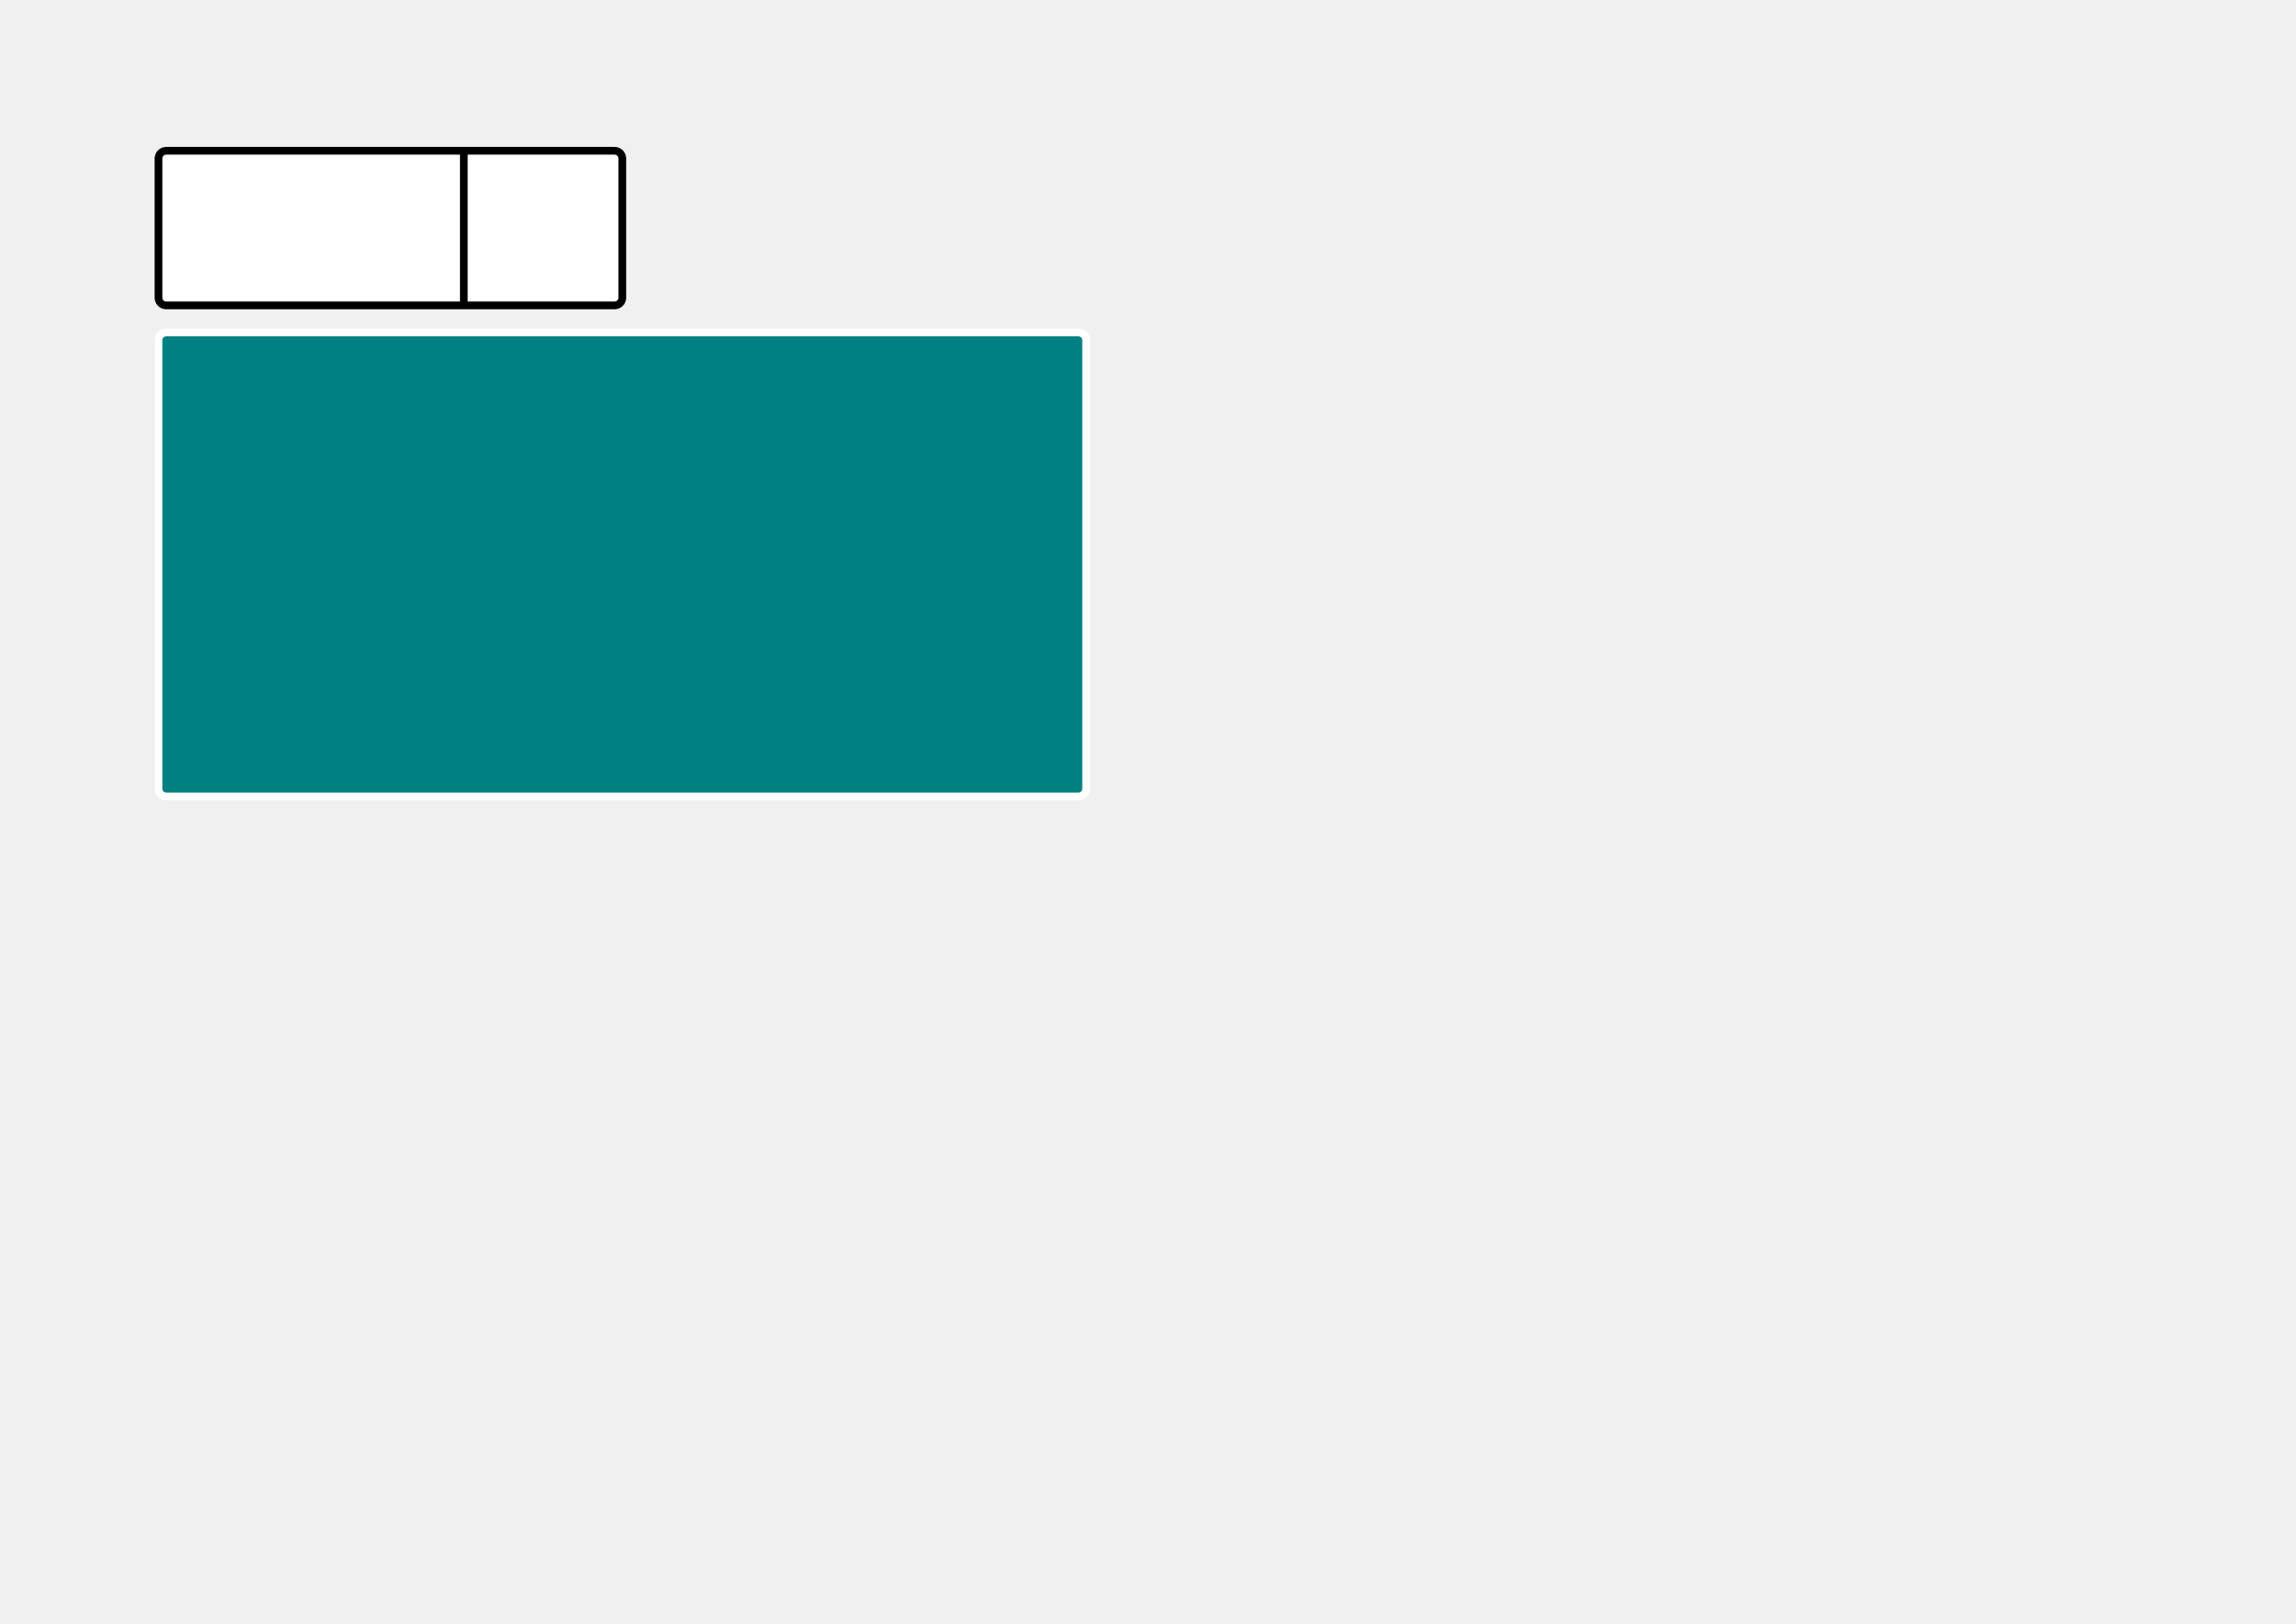
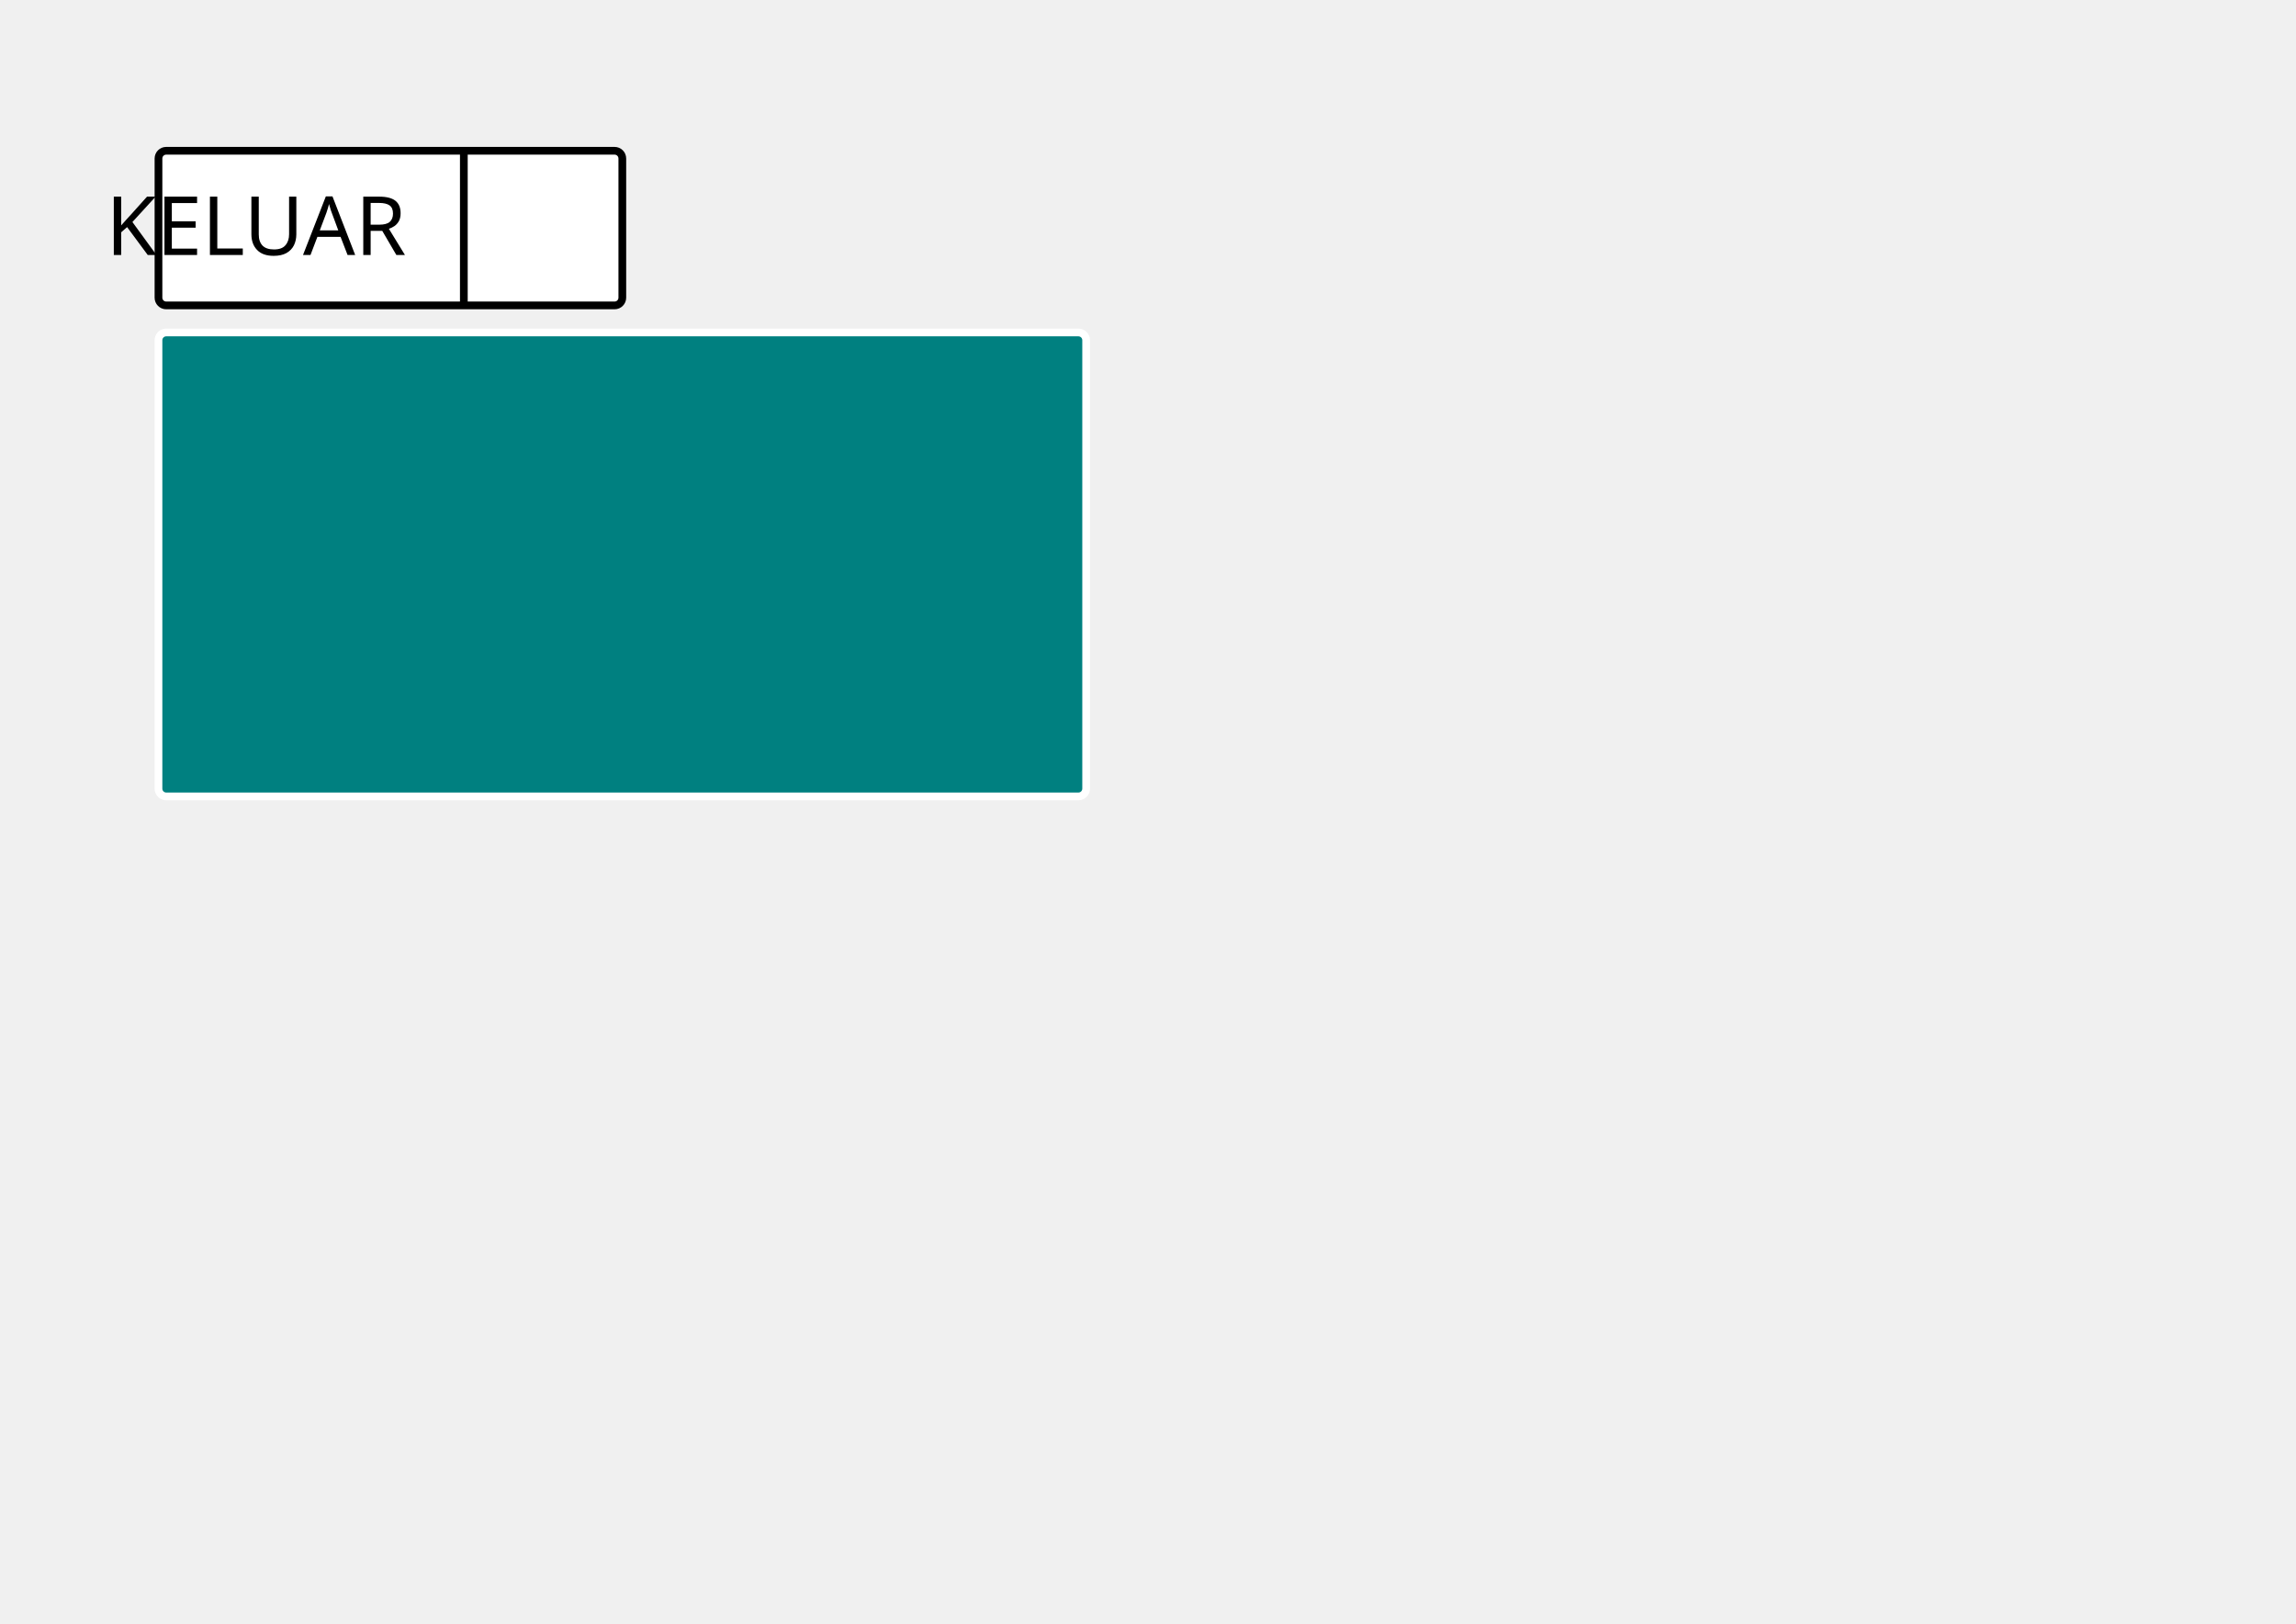
<svg xmlns="http://www.w3.org/2000/svg" width="297mm" height="210mm" viewBox="0 0 297 210" version="1.1" id="svg8">
  <defs id="defs2" />
  <g id="layer1" transform="translate(0,-87)">
    <rect style="fill:#008080;fill-opacity:1;stroke:#ffffff;stroke-width:1;stroke-linecap:butt;stroke-linejoin:round;stroke-miterlimit:4;stroke-dasharray:none;stroke-dashoffset:0" id="rect818" width="120" height="60" x="20.5" y="130" rx="1" ry="1" />
    <path id="path821" style="fill:#ffffff;stroke:#000000;stroke-width:1;stroke-linecap:butt;stroke-linejoin:miter;stroke-miterlimit:4;stroke-dasharray:none;stroke-opacity:1" d="m 60,126.5 v -20 M 21.5,106.5 h 58 c 0.554,0 1,0.446 1,1 v 18 c 0,0.554 -0.446,1 -1,1 h -58 c -0.554,0 -1,-0.446 -1,-1 v -18 c 0,-0.554 0.446,-1 1,-1 z" />
+     <text xml:space="preserve" style="font-style:normal;font-variant:normal;font-weight:normal;font-stretch:normal;font-size:10.583px;line-height:1.25;font-family:'Roadgeek 2005 Series D';-inkscape-font-specification:'Roadgeek 2005 Series D';text-align:center;letter-spacing:0px;word-spacing:0px;text-anchor:middle;fill:#000000;fill-opacity:1;stroke:none;stroke-width:0.265" x="39.998" y="119.982" id="text12">
+       <tspan id="tspan10" x="39.998" y="119.982" style="stroke-width:0.265">KELUAR</tspan>
+     </text>
  </g>
</svg>
